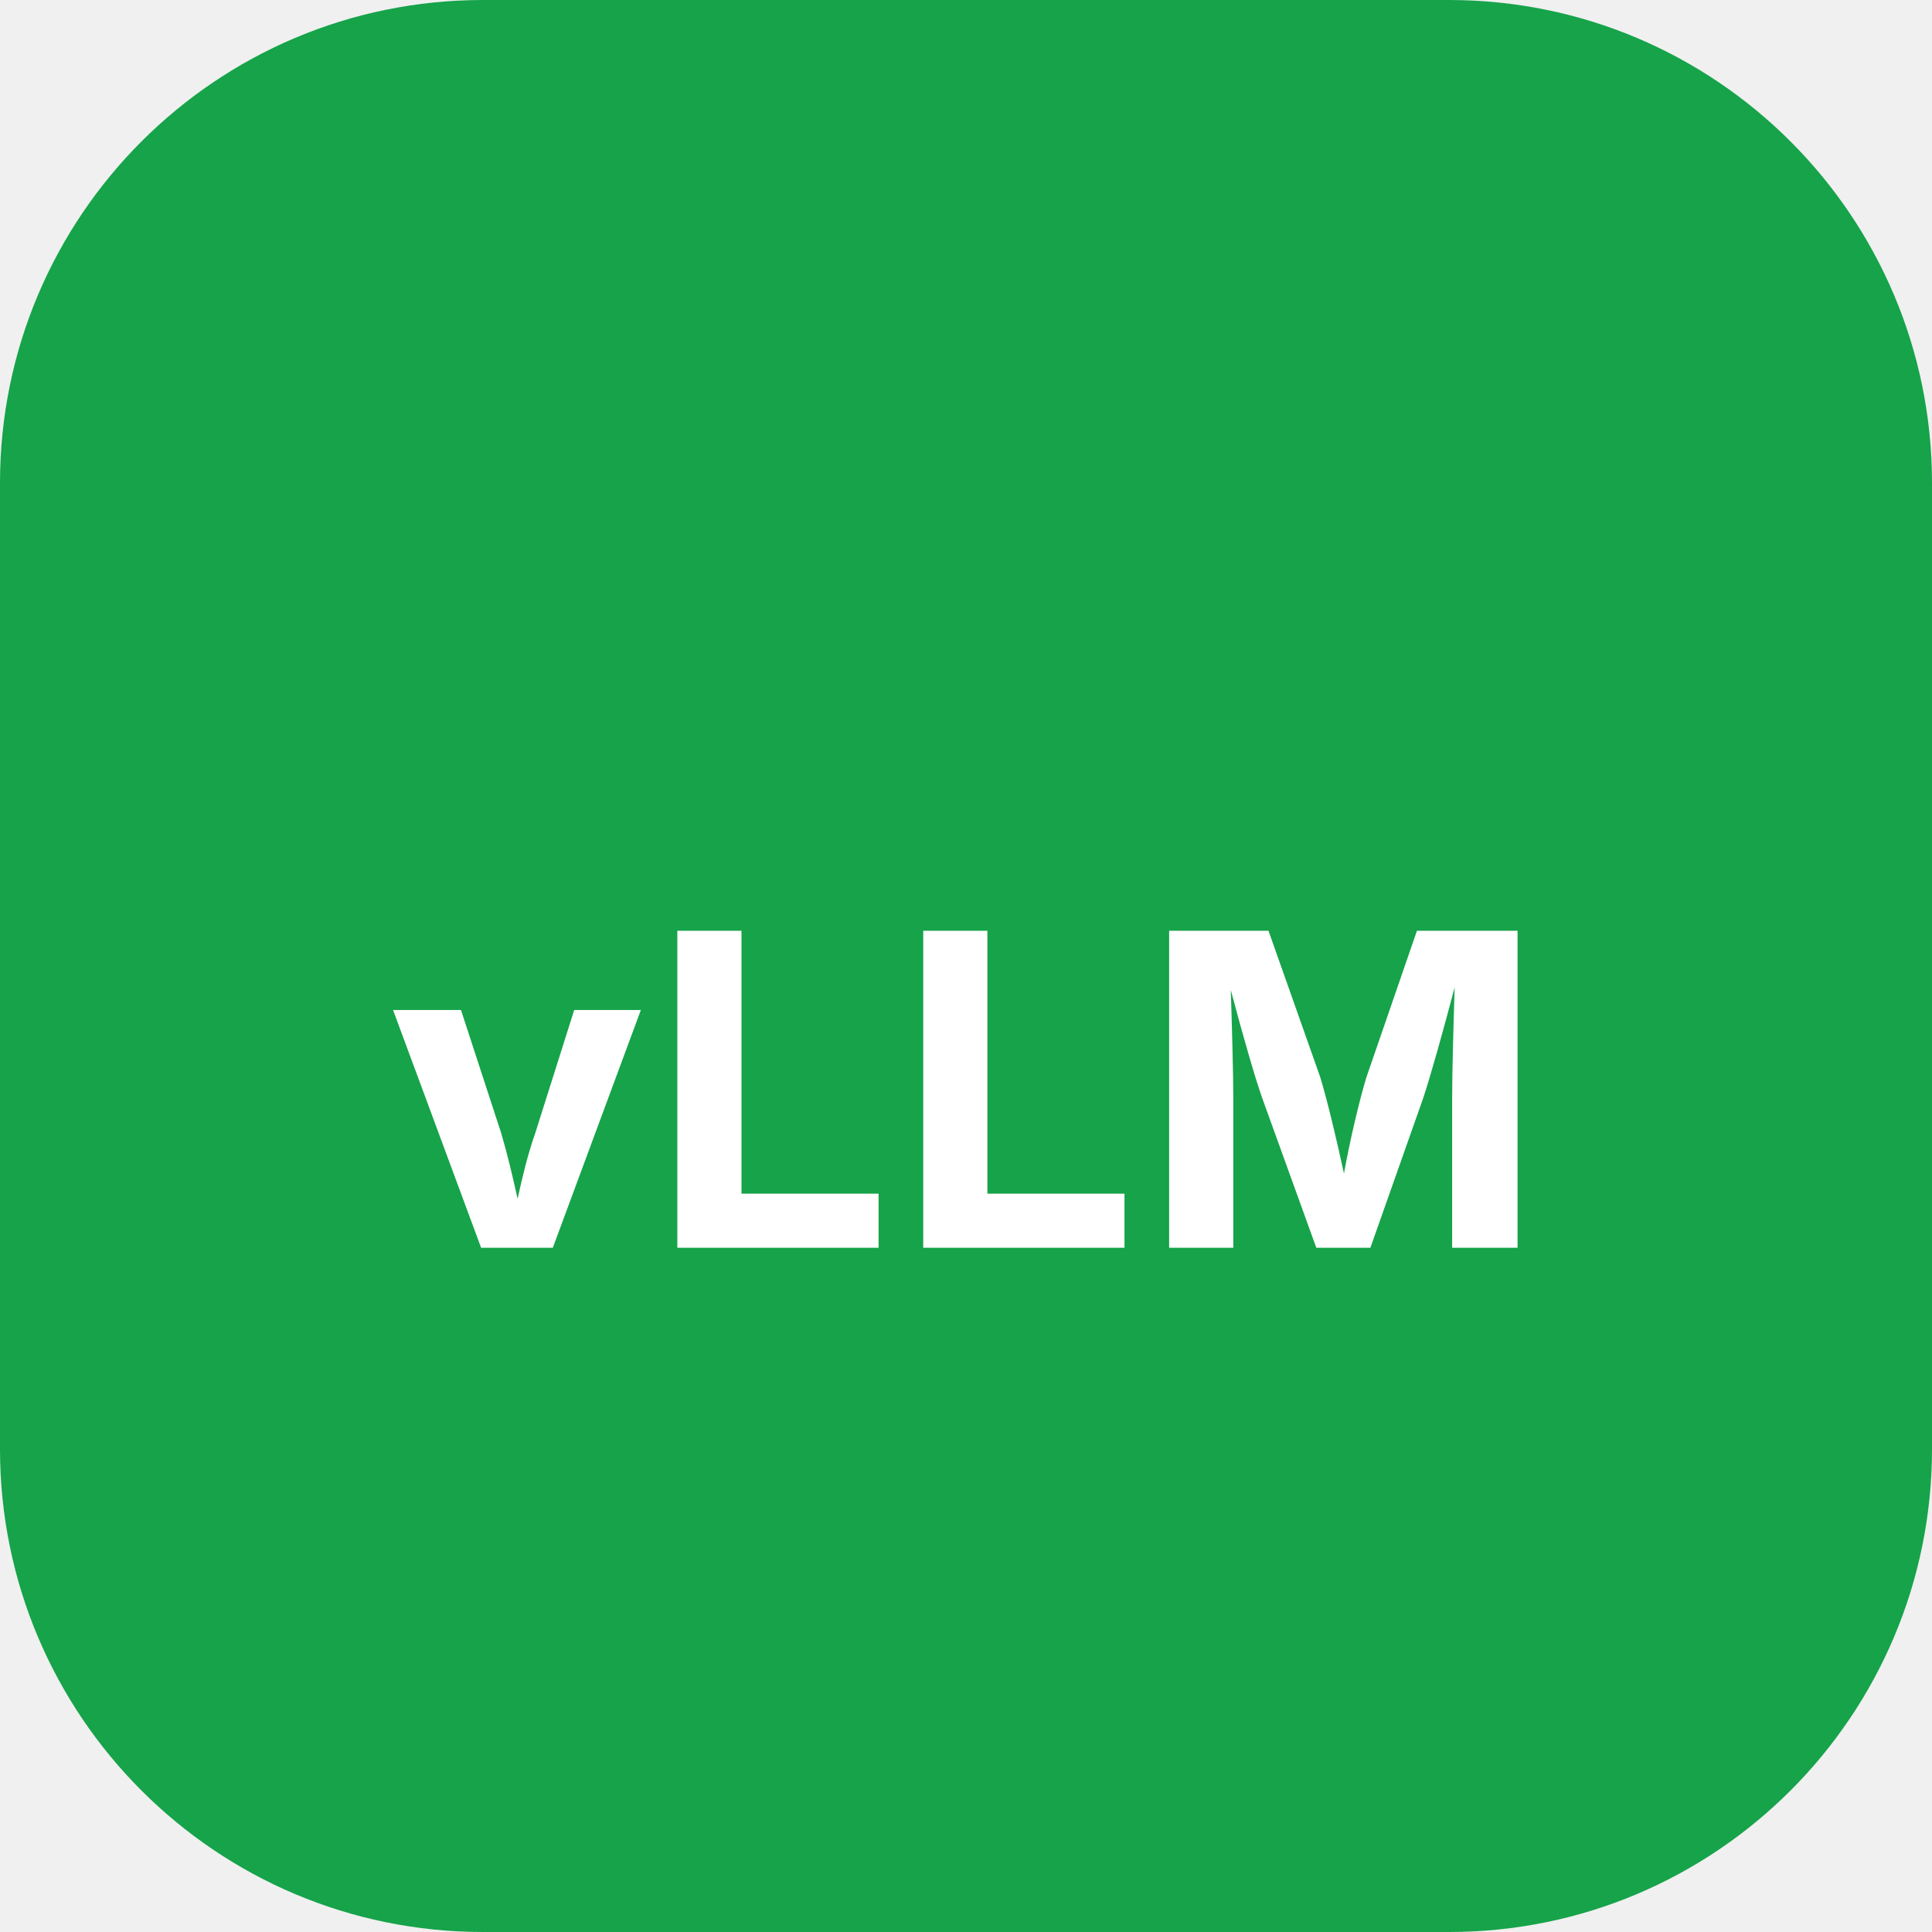
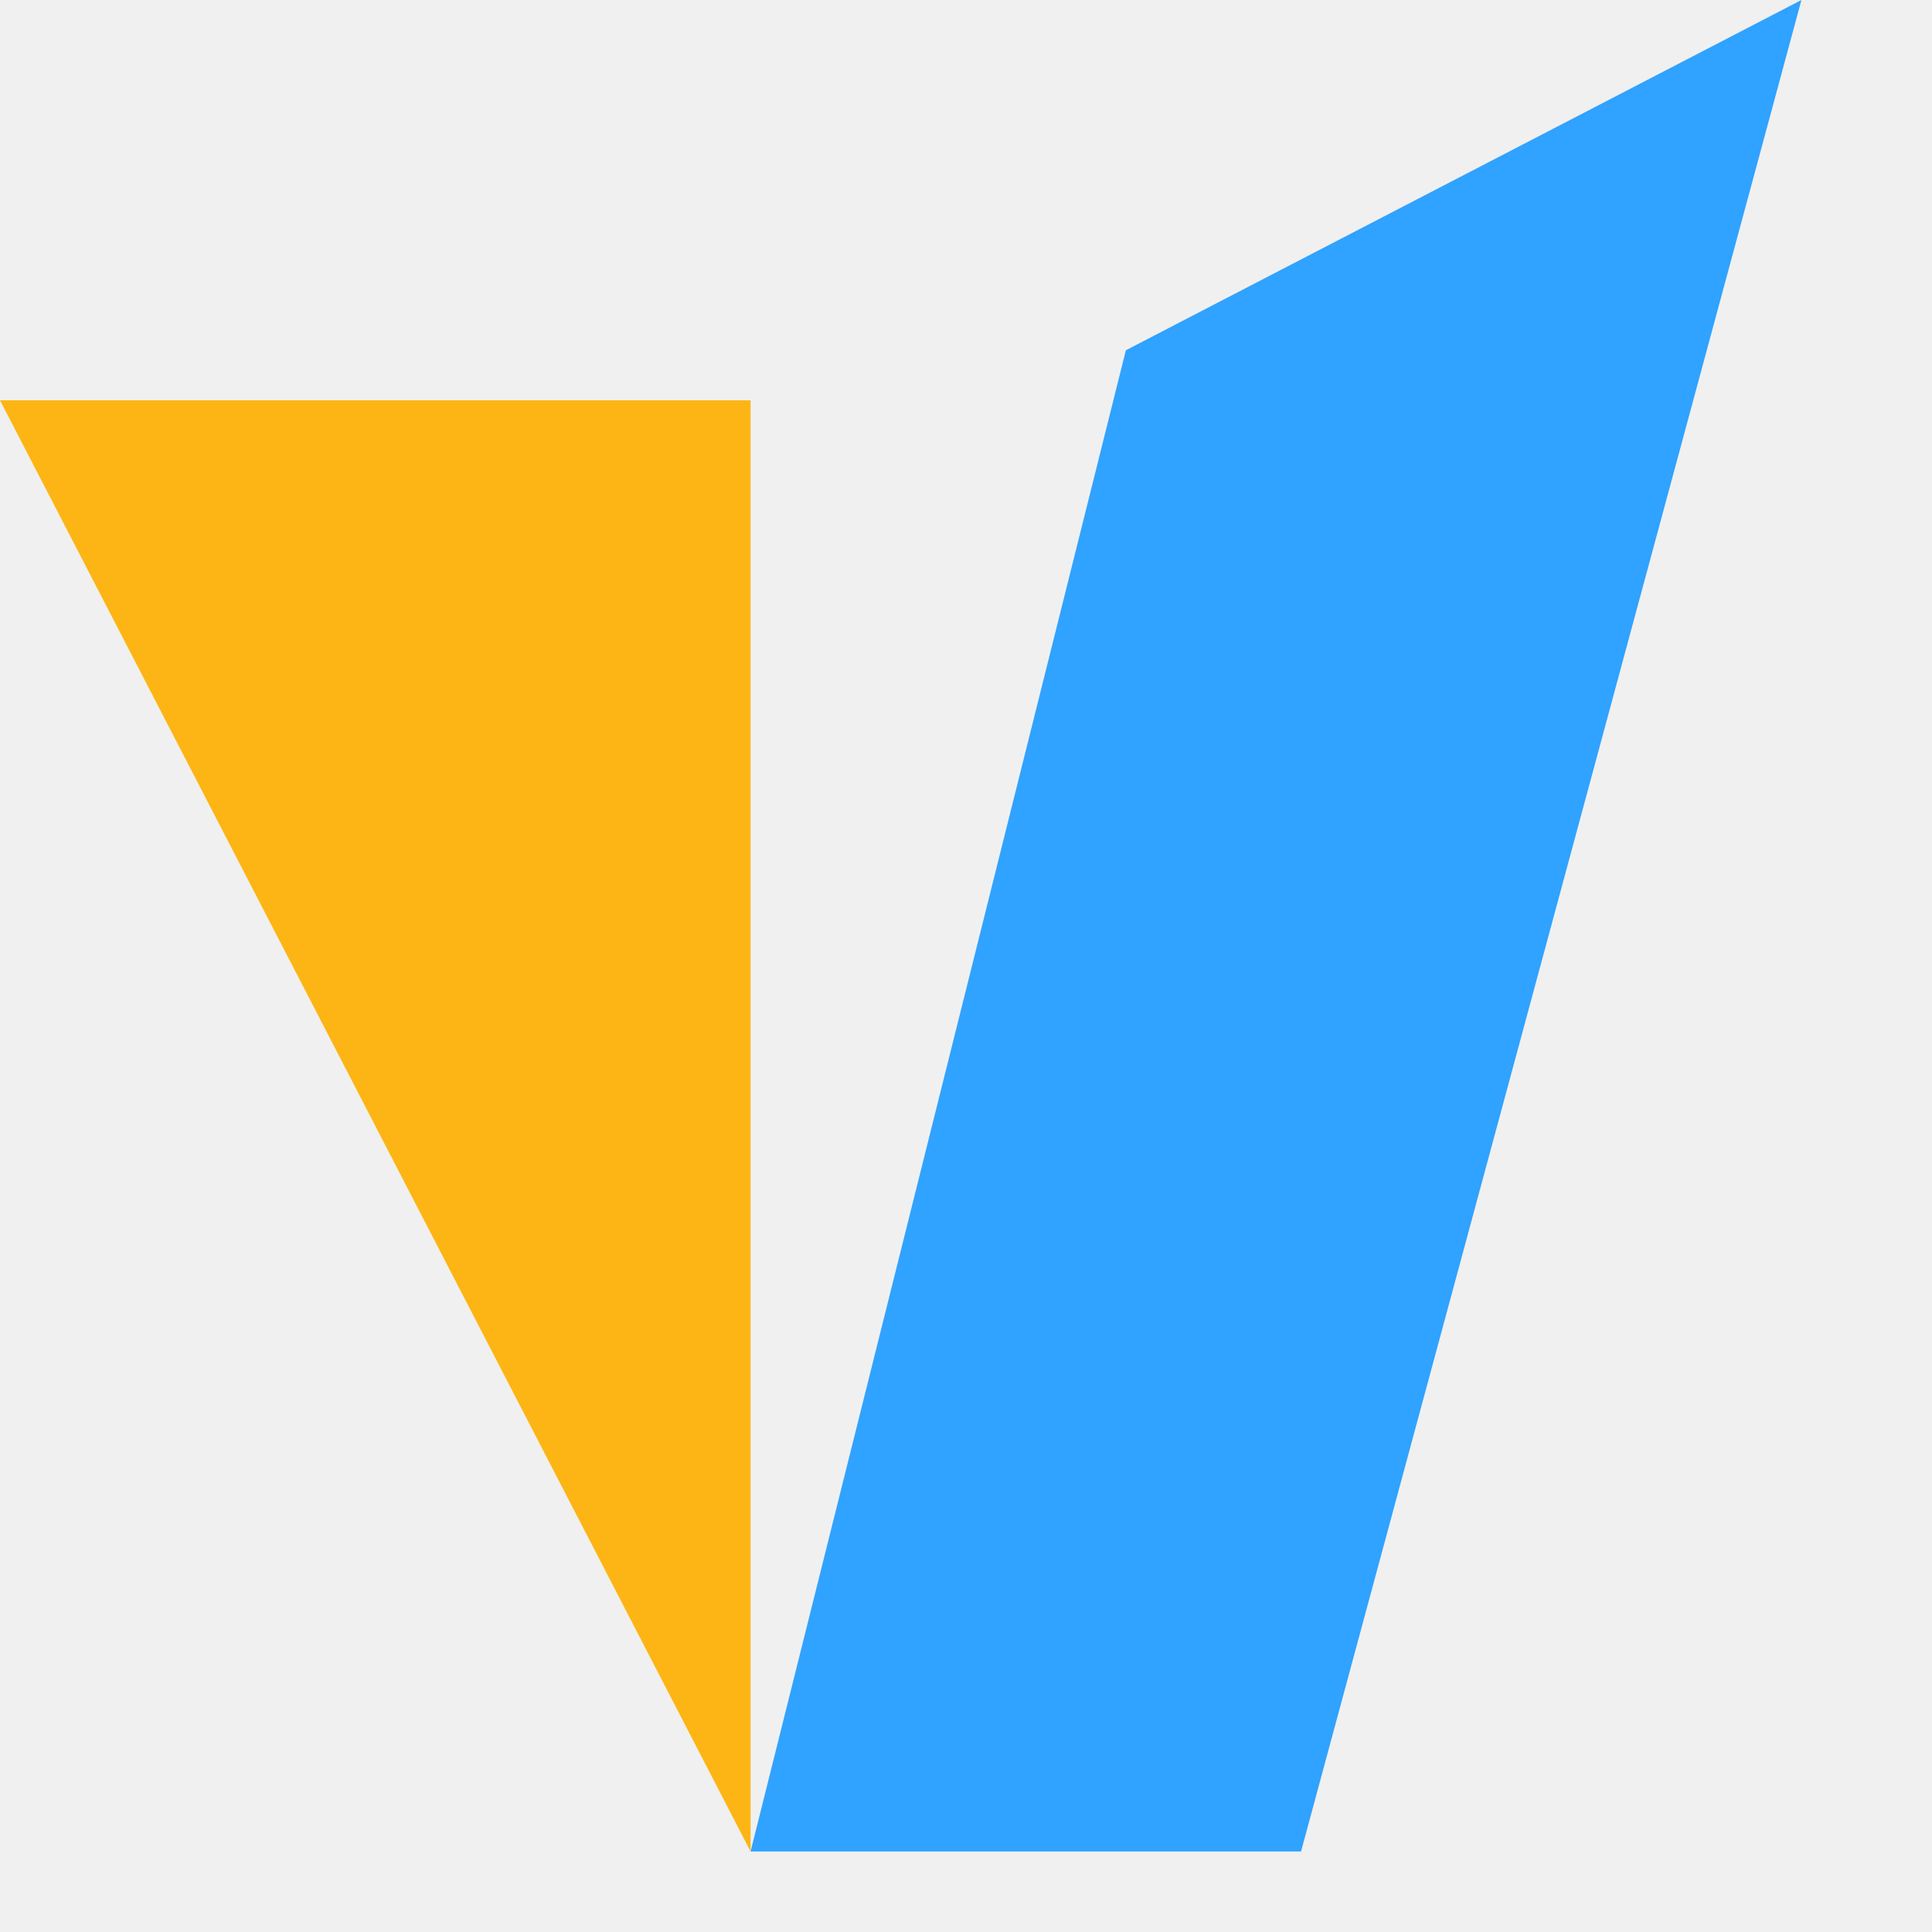
- <svg xmlns="http://www.w3.org/2000/svg" role="img" aria-label="vLLM" viewBox="0 0 24 24">
-   <rect width="24" height="24" rx="6" fill="#16a34a" />
-   <text x="12" y="15.5" text-anchor="middle" font-family="Inter, Arial, sans-serif" font-size="5.4" font-weight="700" fill="#fff">vLLM</text>
+ <svg xmlns="http://www.w3.org/2000/svg" height="1em" style="flex:none;line-height:1" viewBox="0 0 24 24" width="1em">
+   <path d="M0 4.973h9.324V23L0 4.973z" fill="#FDB515" />
+   <path d="M13.986 4.351L22.378 0l-6.216 23H9.324l4.662-18.649z" fill="#30A2FF" />
</svg>
